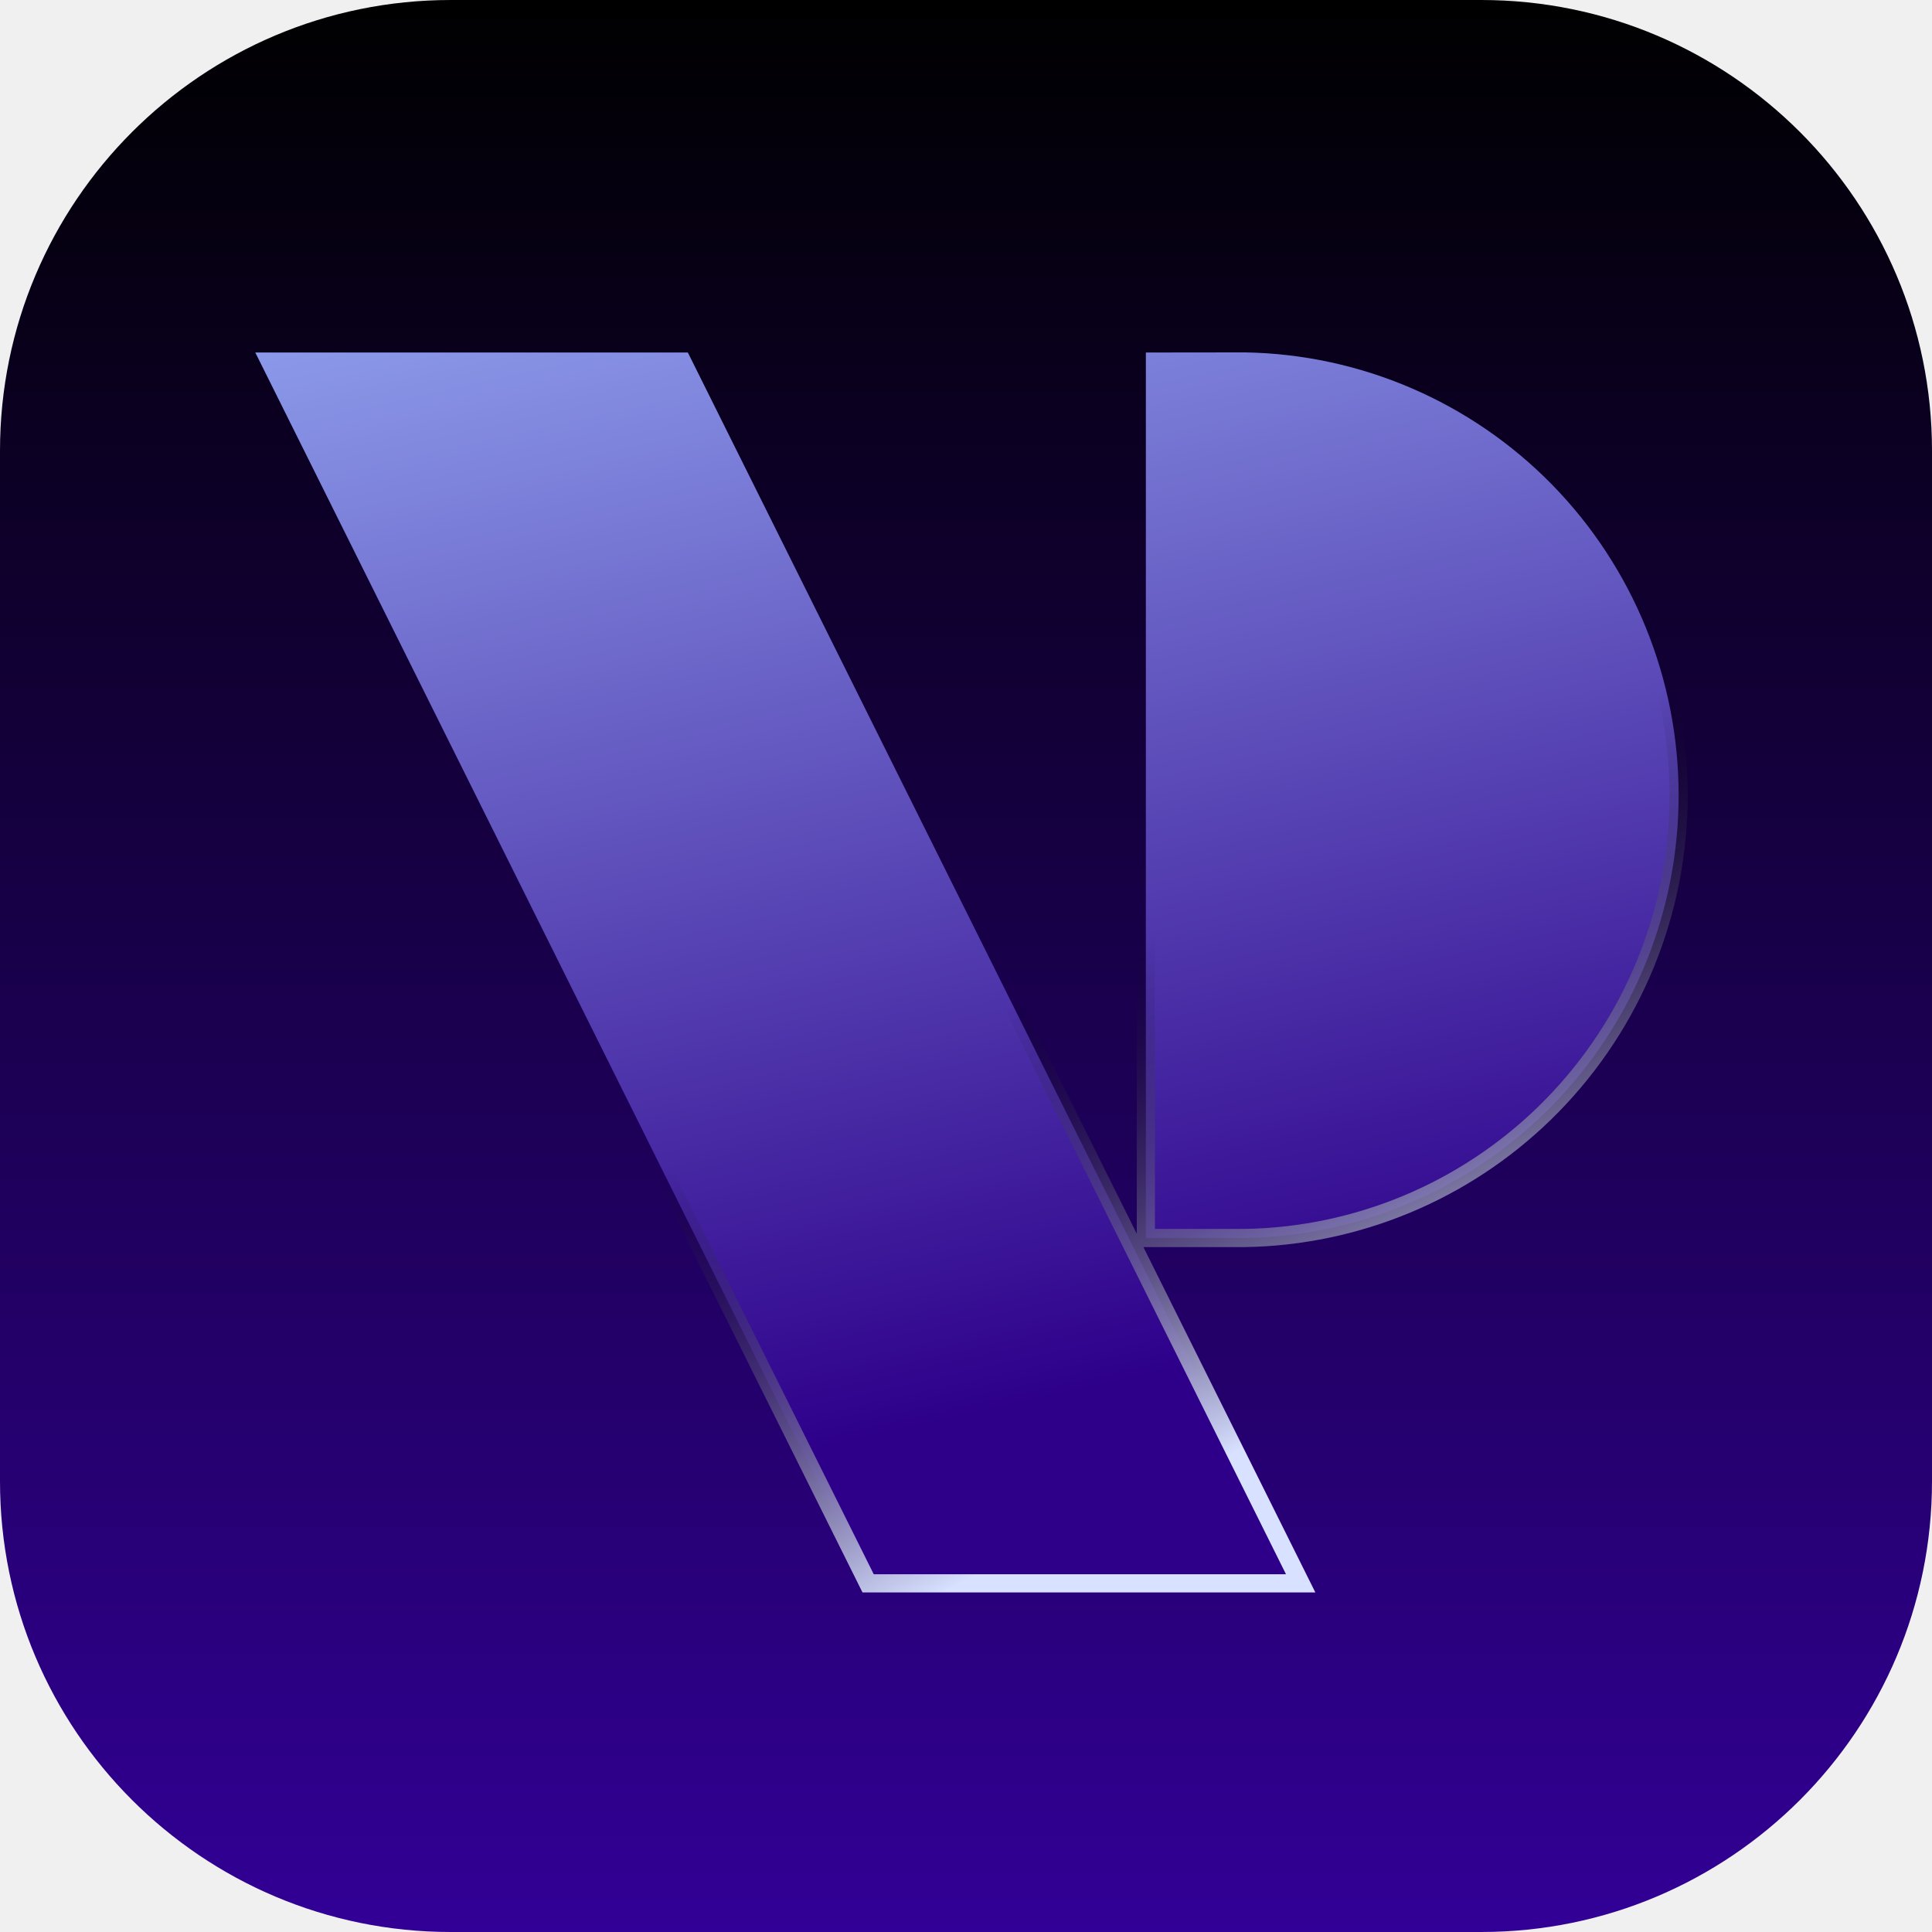
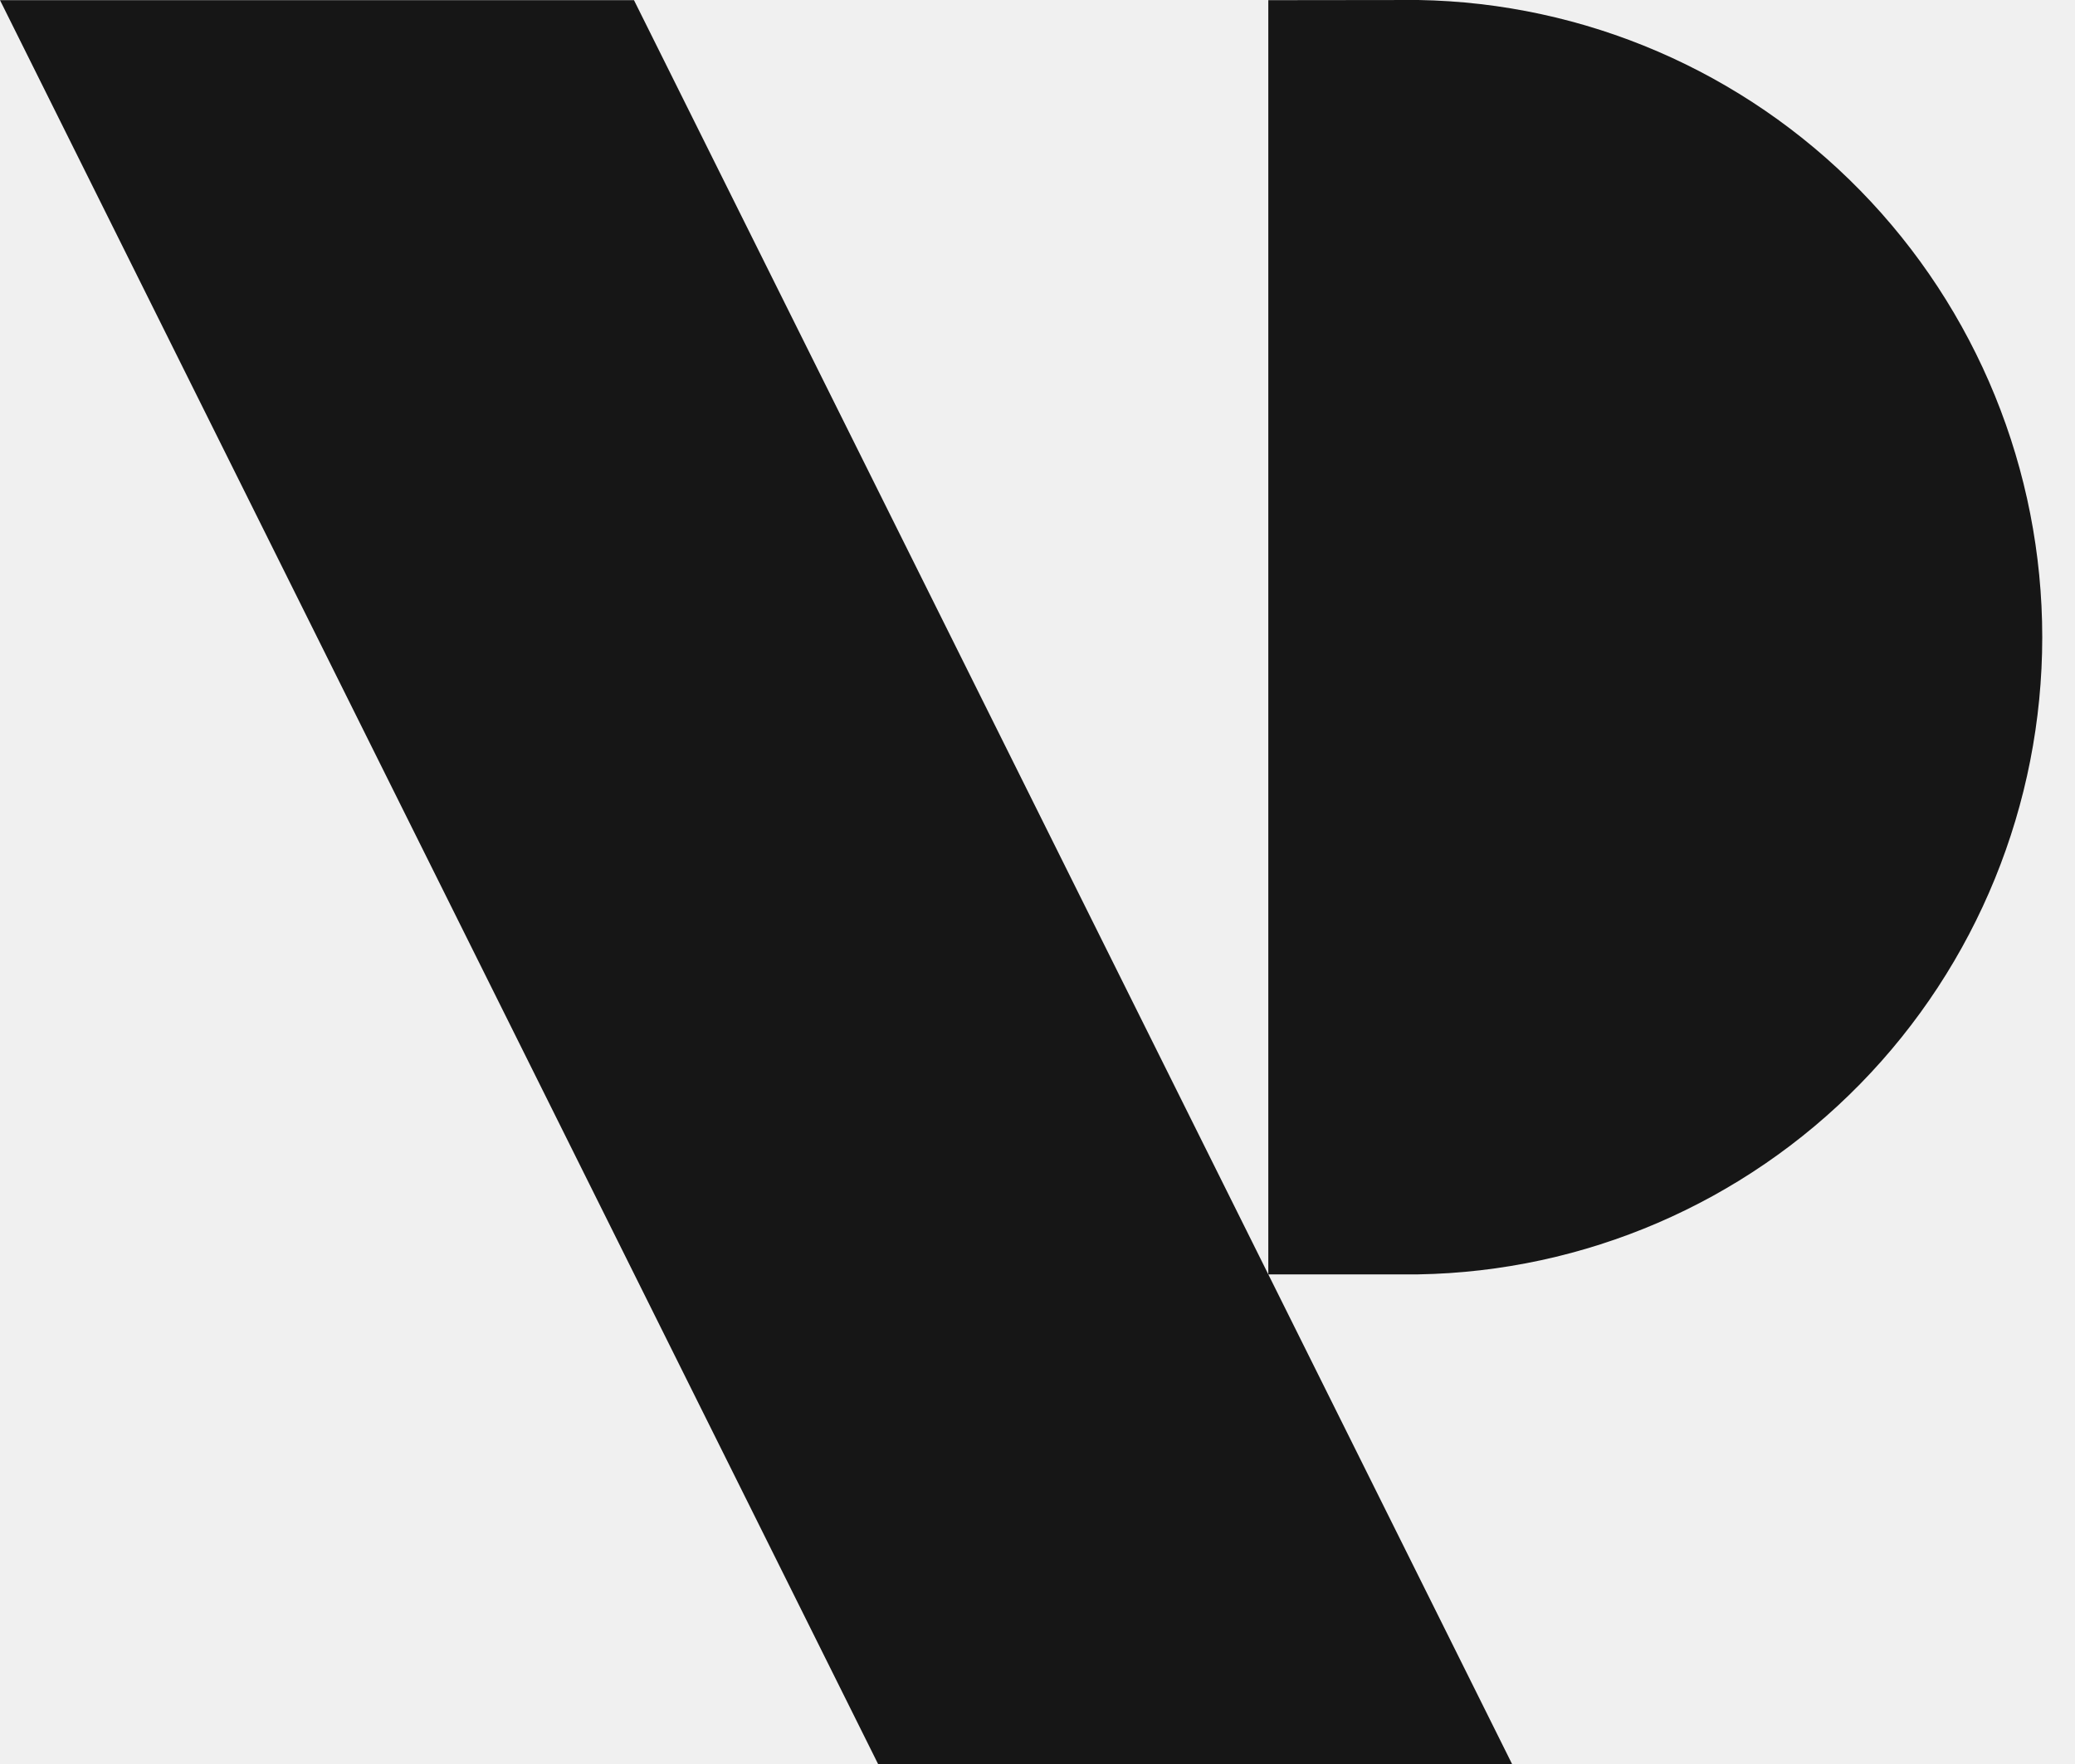
- <svg xmlns="http://www.w3.org/2000/svg" width="60" height="60" viewBox="0 0 60 60" fill="none">
-   <g clip-path="url(#clip0_32_819)">
-     <rect width="60" height="60" fill="url(#paint0_linear_32_819)" />
-     <path transform="translate(0.4 2.1) scale(0.72)" d="M48.869 50.482V12.288L53.145 12.283C58.134 12.367 62.891 14.415 66.389 17.987C69.888 21.56 71.849 26.371 71.849 31.383C71.849 36.394 69.888 41.205 66.389 44.777C63 48.238 58.429 50.269 53.611 50.469L53.144 50.482H48.869ZM36.889 65.377L10.456 12.288H29.113L48.334 50.891L55.546 65.377H36.889Z" fill="url(#paint1_linear_32_819)" stroke="url(#paint2_linear_32_819)" stroke-width="0.784" />
-   </g>
-   <defs>
-     <linearGradient id="paint0_linear_32_819" x1="30" y1="0" x2="30" y2="60" gradientUnits="userSpaceOnUse">
-       <stop />
-       <stop offset="1" stop-color="#320096" />
-     </linearGradient>
-     <linearGradient id="paint1_linear_32_819" x1="40.573" y1="58.352" x2="26.766" y2="-3.779" gradientUnits="userSpaceOnUse">
-       <stop stop-color="#2E008A" />
-       <stop offset="1" stop-color="#A1BDFF" />
-     </linearGradient>
-     <linearGradient id="paint2_linear_32_819" x1="60.129" y1="79.074" x2="26.945" y2="9.882" gradientUnits="userSpaceOnUse">
-       <stop offset="0.269" stop-color="#D8E1FF" />
-       <stop offset="0.551" stop-color="#05010D" stop-opacity="0" />
-     </linearGradient>
-     <clipPath id="clip0_32_819">
-       <rect width="60" height="60" rx="14" fill="white" />
-     </clipPath>
-   </defs>
+ <svg xmlns="http://www.w3.org/2000/svg" width="60" height="51" viewBox="0 0 60 51" fill="none">
+   <path d="M36.674 0.005V36.844L18.332 0.005H-1.95503e-05L25.39 51H43.722L36.674 36.844H41.011C45.823 36.763 50.411 34.787 53.786 31.341C57.161 27.895 59.053 23.255 59.053 18.422C59.053 13.588 57.161 8.949 53.786 5.503C50.411 2.057 45.823 0.08 41.011 -2.38419e-07L36.674 0.005Z" fill="#161616" />
</svg>
